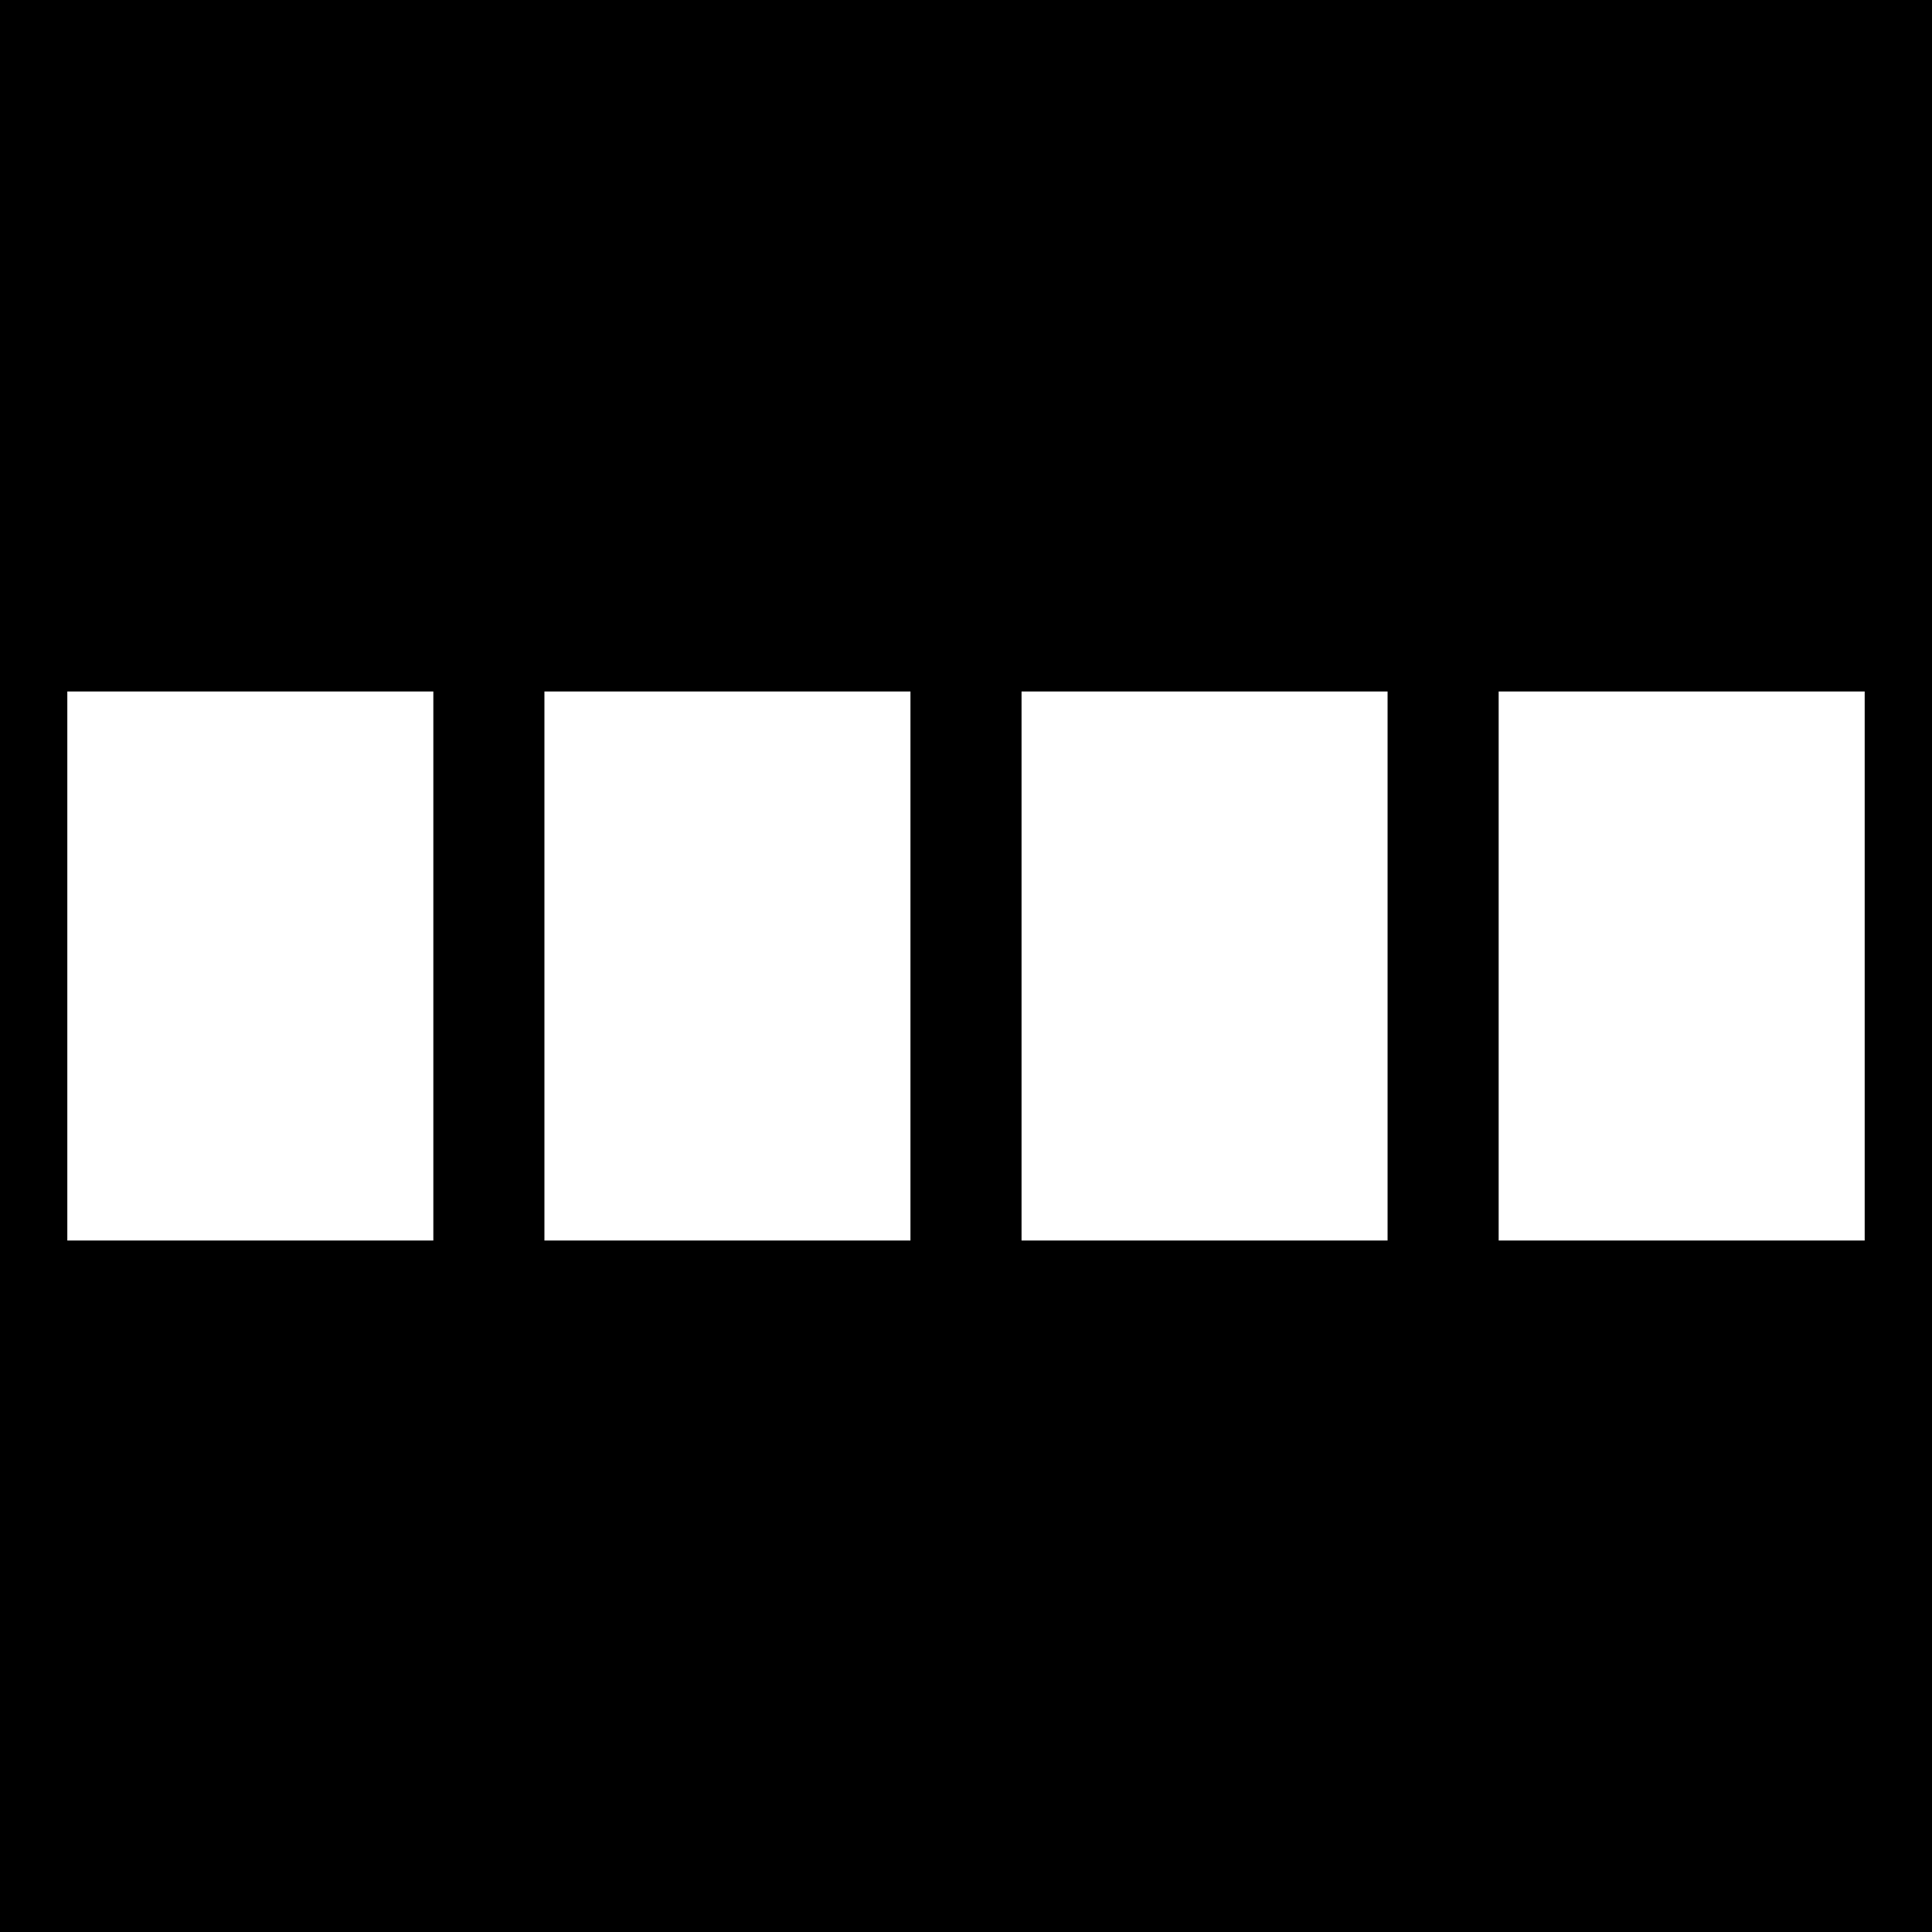
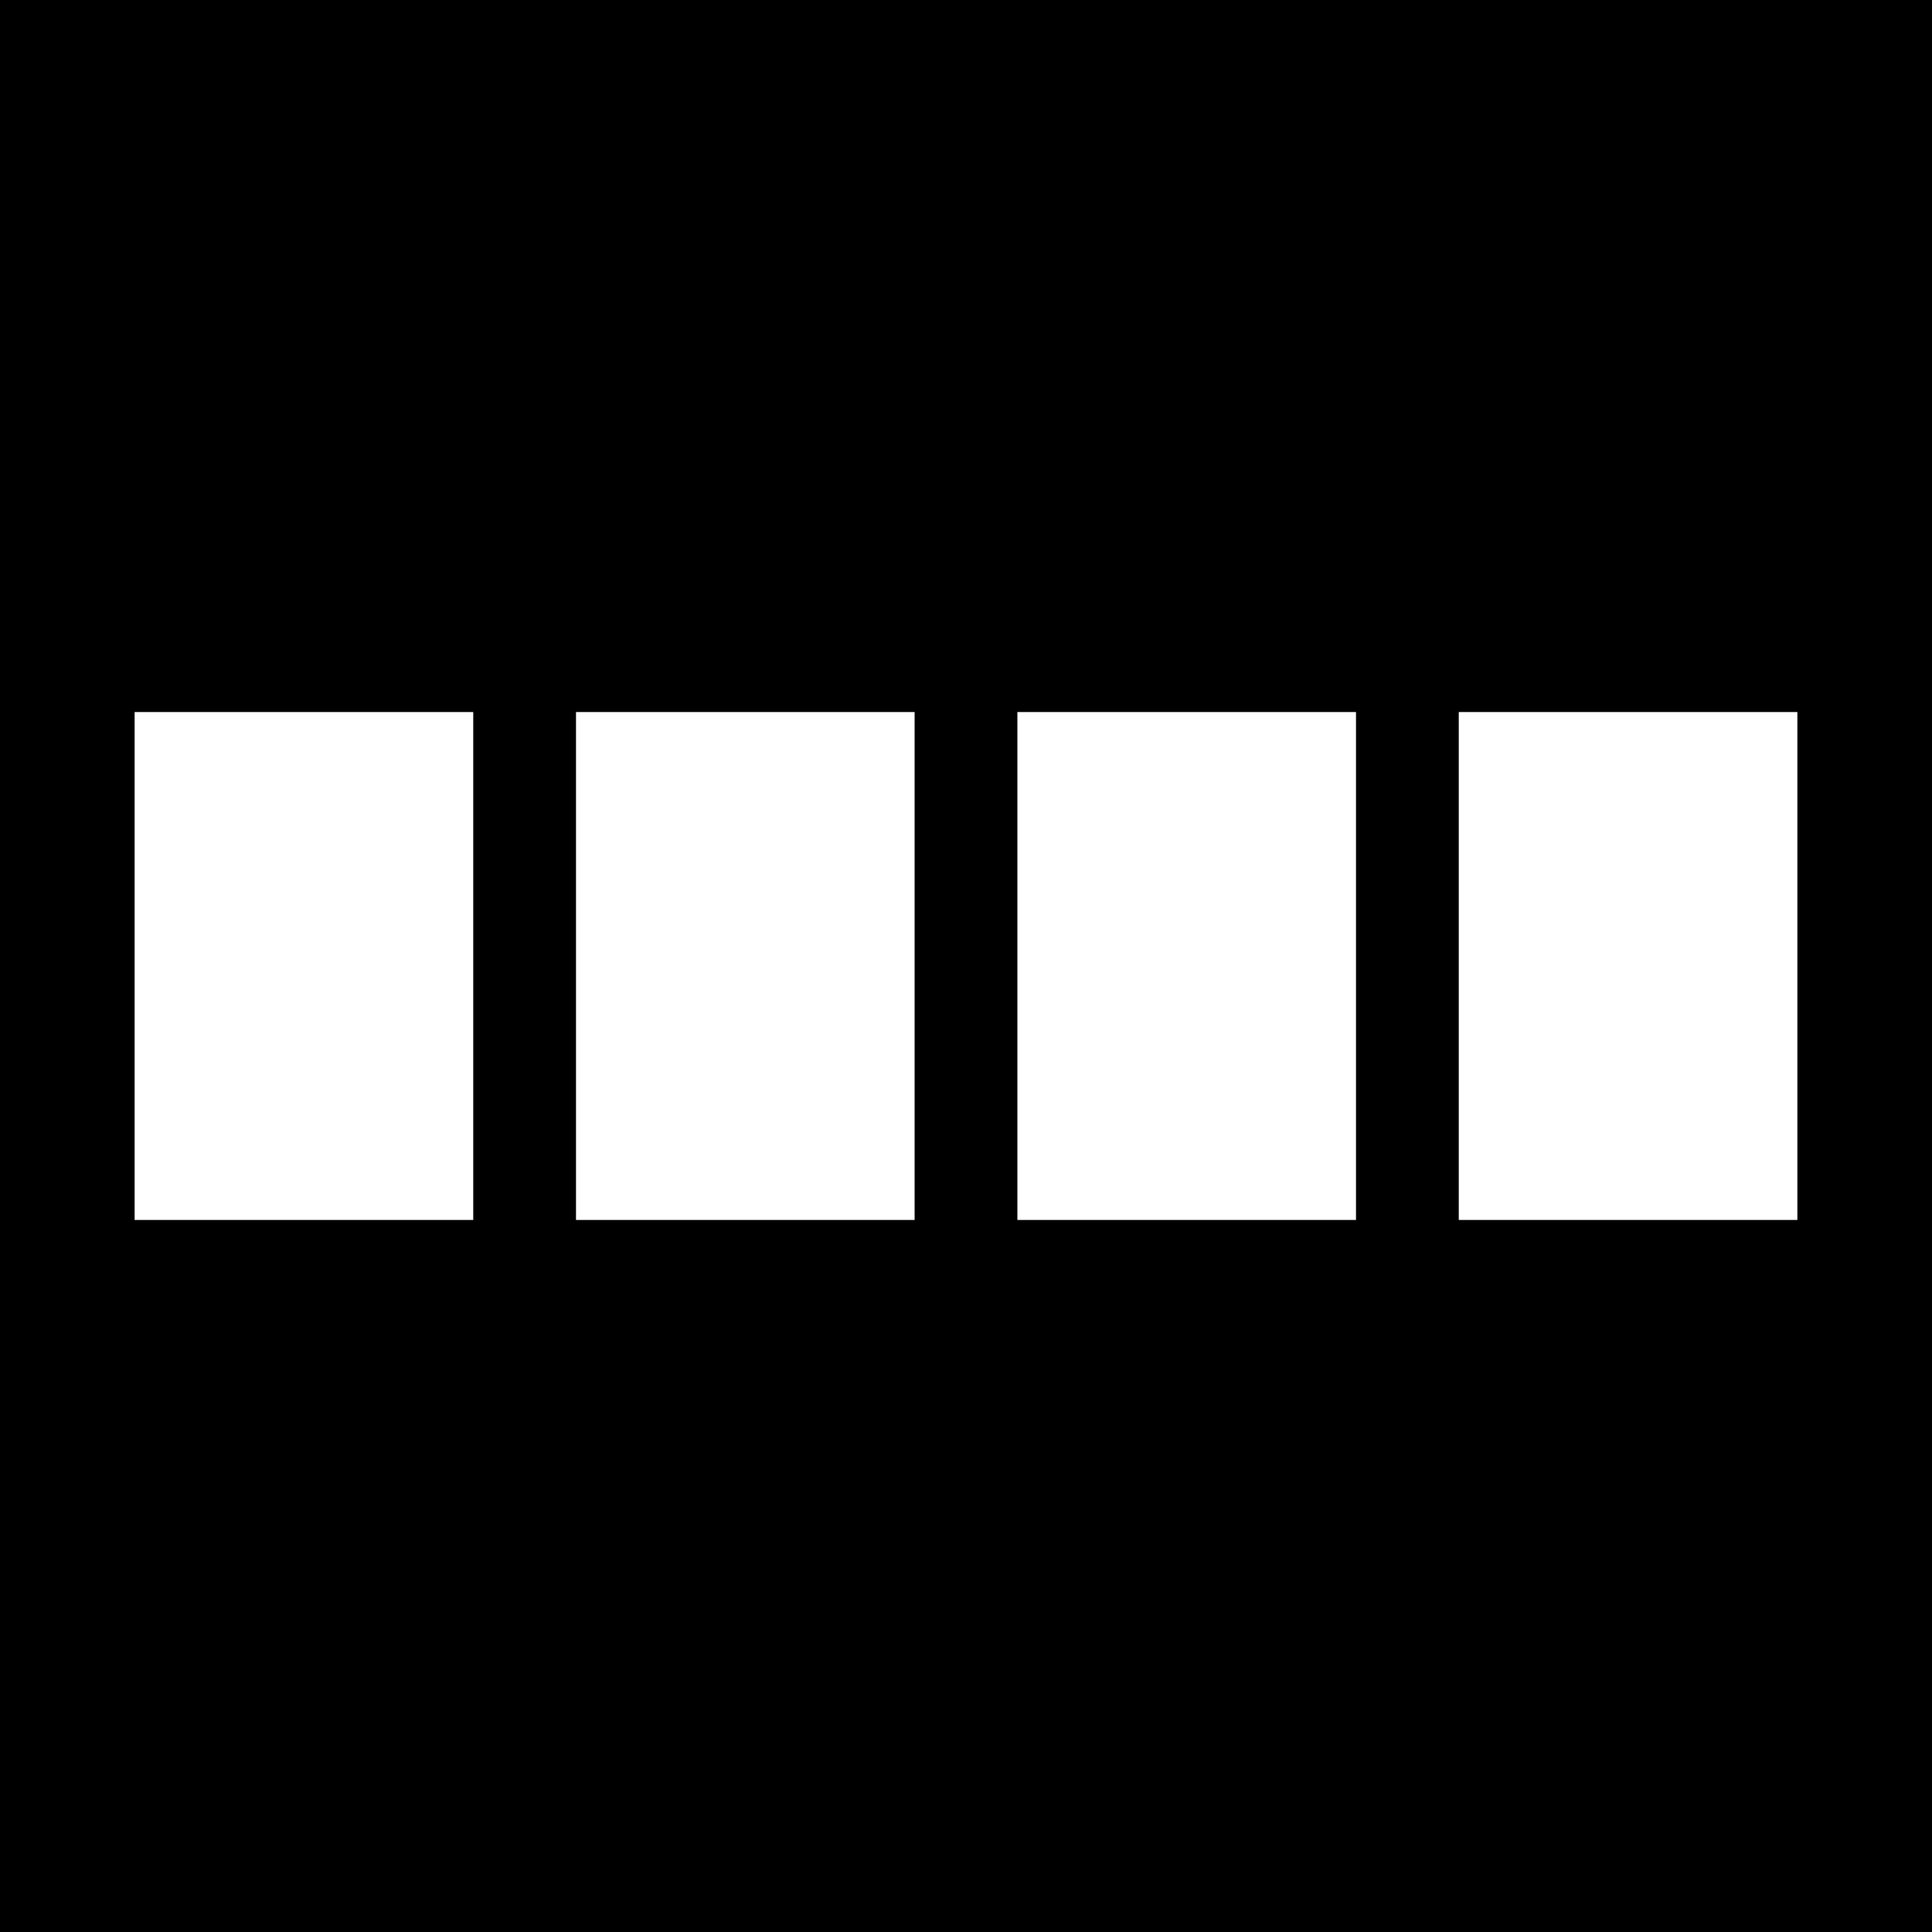
<svg xmlns="http://www.w3.org/2000/svg" width="287.02mm" height="287.02mm" viewBox="0 0 287.02 287.02" version="1.1" id="svg1" xml:space="preserve">
  <defs id="defs1" />
  <g id="layer1">
    <rect style="fill:#000000;stroke-width:0.265;stroke-miterlimit:0;paint-order:stroke fill markers" id="rect8" width="287.02" height="287.02" x="0" y="0" />
    <rect style="fill:#000000;stroke-width:0.265;stroke-miterlimit:0;paint-order:stroke fill markers" id="rect2" width="0" height="0" x="287.02" y="287.02" />
-     <rect style="fill:#ffffff;stroke-width:0.144;stroke-miterlimit:0;paint-order:stroke fill markers" id="rect3" width="54.377" height="81.566" x="222.643" y="102.727" />
-     <rect style="fill:#ffffff;stroke-width:0.144;stroke-miterlimit:0;paint-order:stroke fill markers" id="rect5" width="54.377" height="81.566" x="151.762" y="102.727" />
-     <rect style="fill:#ffffff;stroke-width:0.144;stroke-miterlimit:0;paint-order:stroke fill markers" id="rect6" width="54.377" height="81.566" x="10" y="102.727" />
-     <rect style="fill:#ffffff;stroke-width:0.144;stroke-miterlimit:0;paint-order:stroke fill markers" id="rect7" width="54.377" height="81.566" x="80.881" y="102.727" />
+     <rect style="fill:#ffffff;stroke-width:0.133;stroke-miterlimit:0;paint-order:stroke fill markers" id="rect3" width="50.304" height="75.456" x="216.716" y="105.782" />
+     <rect style="fill:#ffffff;stroke-width:0.133;stroke-miterlimit:0;paint-order:stroke fill markers" id="rect5" width="50.304" height="75.456" x="151.144" y="105.782" />
+     <rect style="fill:#ffffff;stroke-width:0.133;stroke-miterlimit:0;paint-order:stroke fill markers" id="rect6" width="50.304" height="75.456" x="20" y="105.782" />
+     <rect style="fill:#ffffff;stroke-width:0.133;stroke-miterlimit:0;paint-order:stroke fill markers" id="rect7" width="50.304" height="75.456" x="85.572" y="105.782" />
  </g>
</svg>
